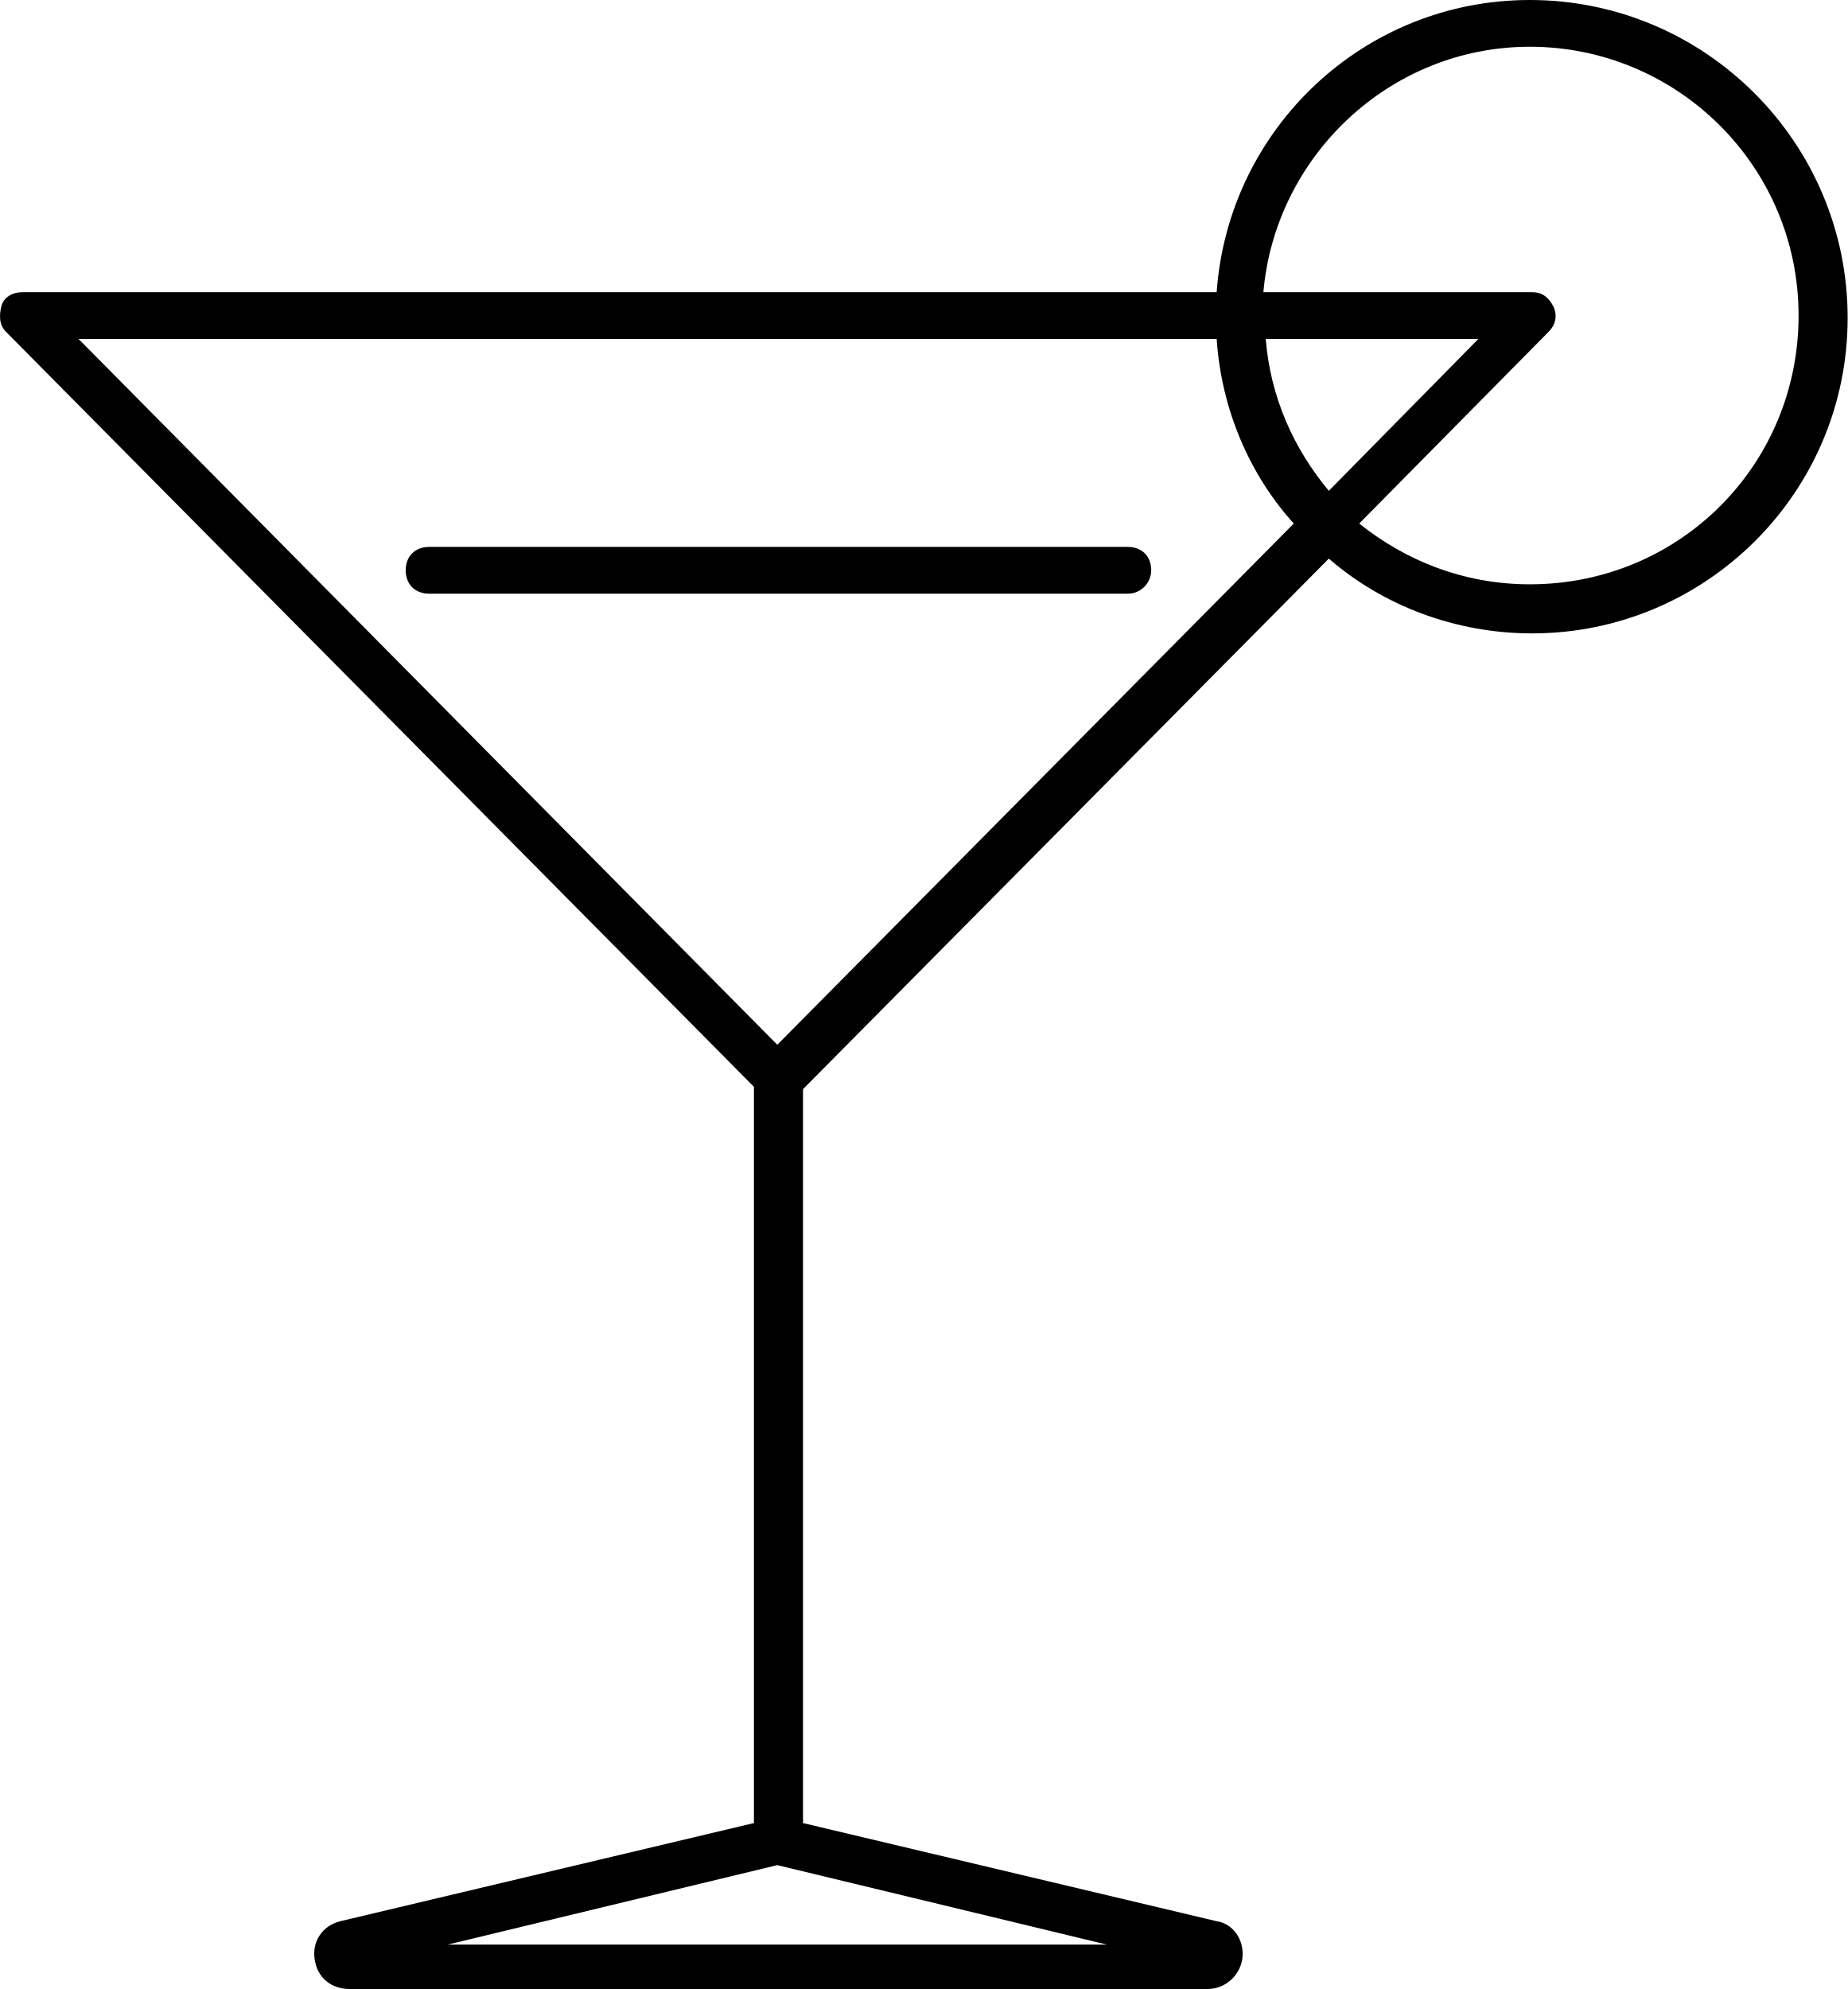
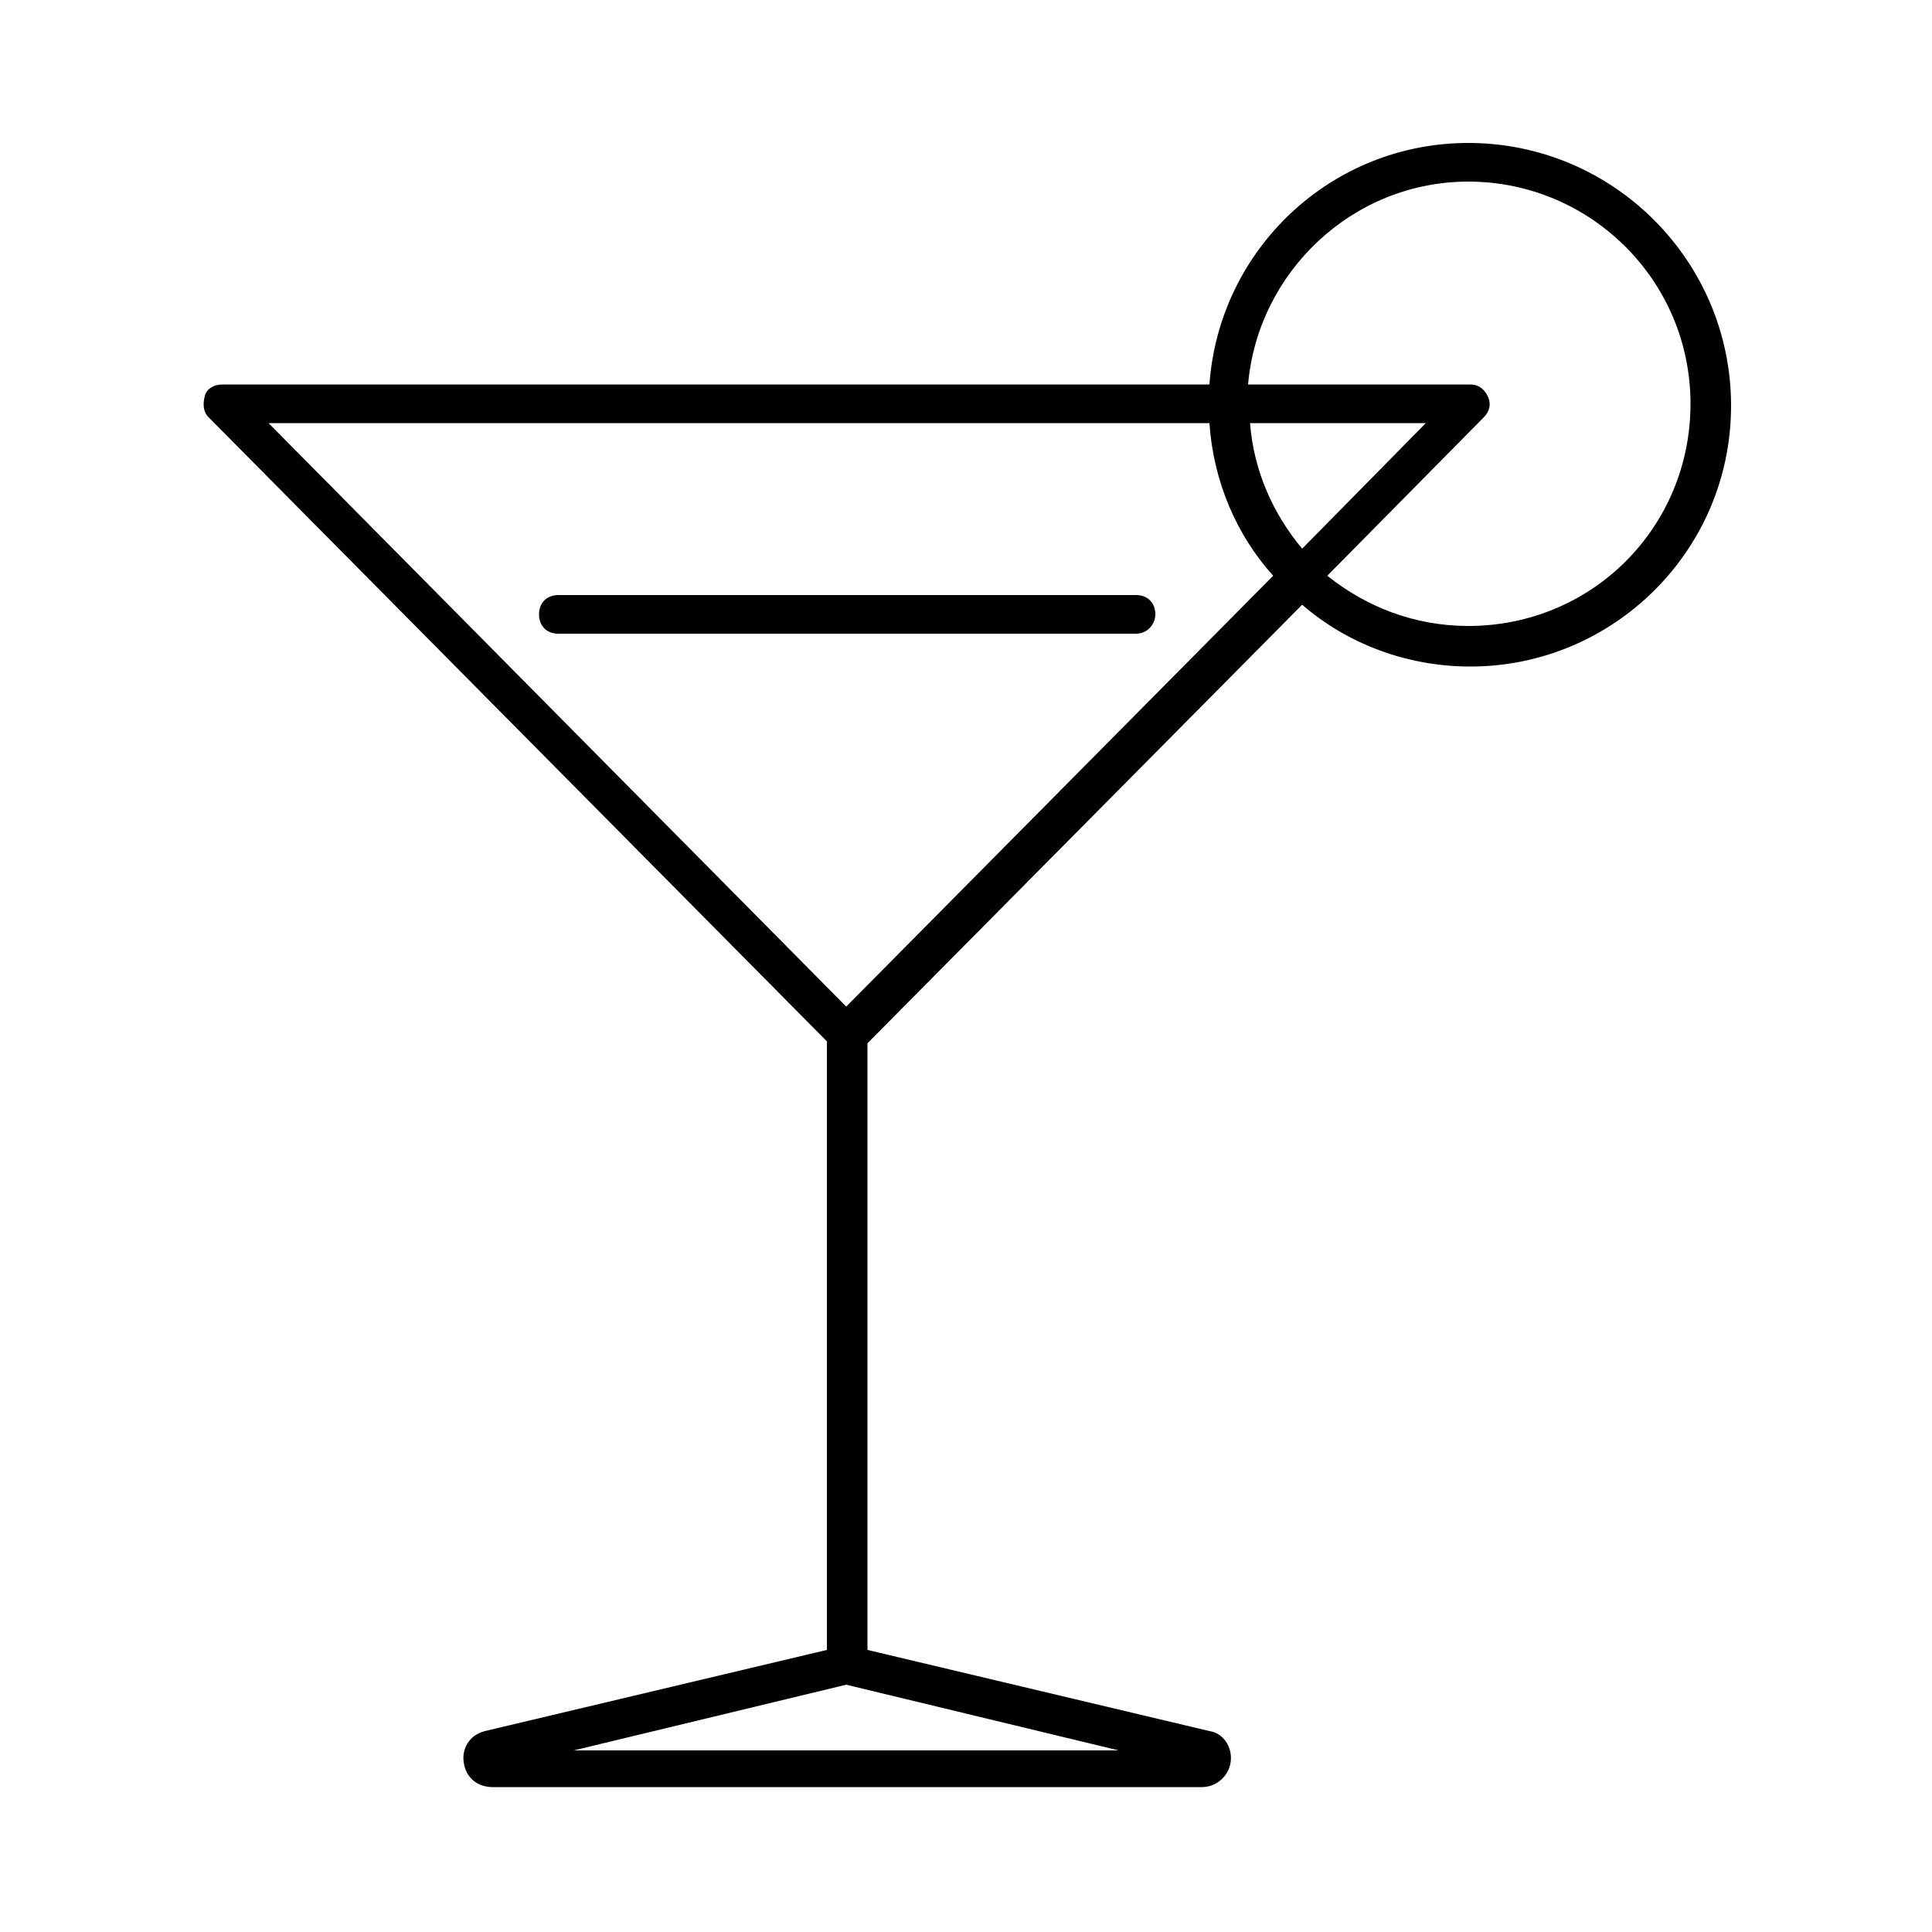
- <svg xmlns="http://www.w3.org/2000/svg" xml:space="preserve" viewBox="10.54 7.4 79.06 85.1">
+ <svg xmlns="http://www.w3.org/2000/svg" xml:space="preserve" viewBox="0 0 100 100">
  <path d="m42.8 85.4-17.7 4.2c-.8.2-1.2.9-1.1 1.6.1.8.7 1.3 1.5 1.3h36.7c.8 0 1.4-.6 1.5-1.3.1-.8-.4-1.5-1.1-1.6l-17.7-4.2V54l22.5-22.7c2.3 2 5.4 3.2 8.7 3.2 7.4 0 13.5-6 13.5-13.5S83.5 7.4 76 7.4c-7.1 0-12.9 5.5-13.4 12.5H11.5c-.4 0-.8.2-.9.6s-.1.8.2 1.1l32 32.3zm15.1 5.2H29.7l14.1-3.4zM76 9.4c6.3 0 11.5 5.1 11.5 11.5S82.4 32.4 76 32.4c-2.8 0-5.3-1-7.3-2.6l8.1-8.2c.3-.3.4-.7.2-1.1s-.5-.6-.9-.6H64.6C65.1 14.1 70 9.4 76 9.4m-2.2 12.5-6.4 6.5c-1.5-1.8-2.5-4-2.7-6.5zm-59.9 0h48.7c.2 3 1.4 5.8 3.3 7.9L43.8 52.1z" />
  <path d="M59.8 31.8c0-.6-.4-1-1-1H28.9c-.6 0-1 .4-1 1s.4 1 1 1h29.9c.6 0 1-.5 1-1" />
</svg>
